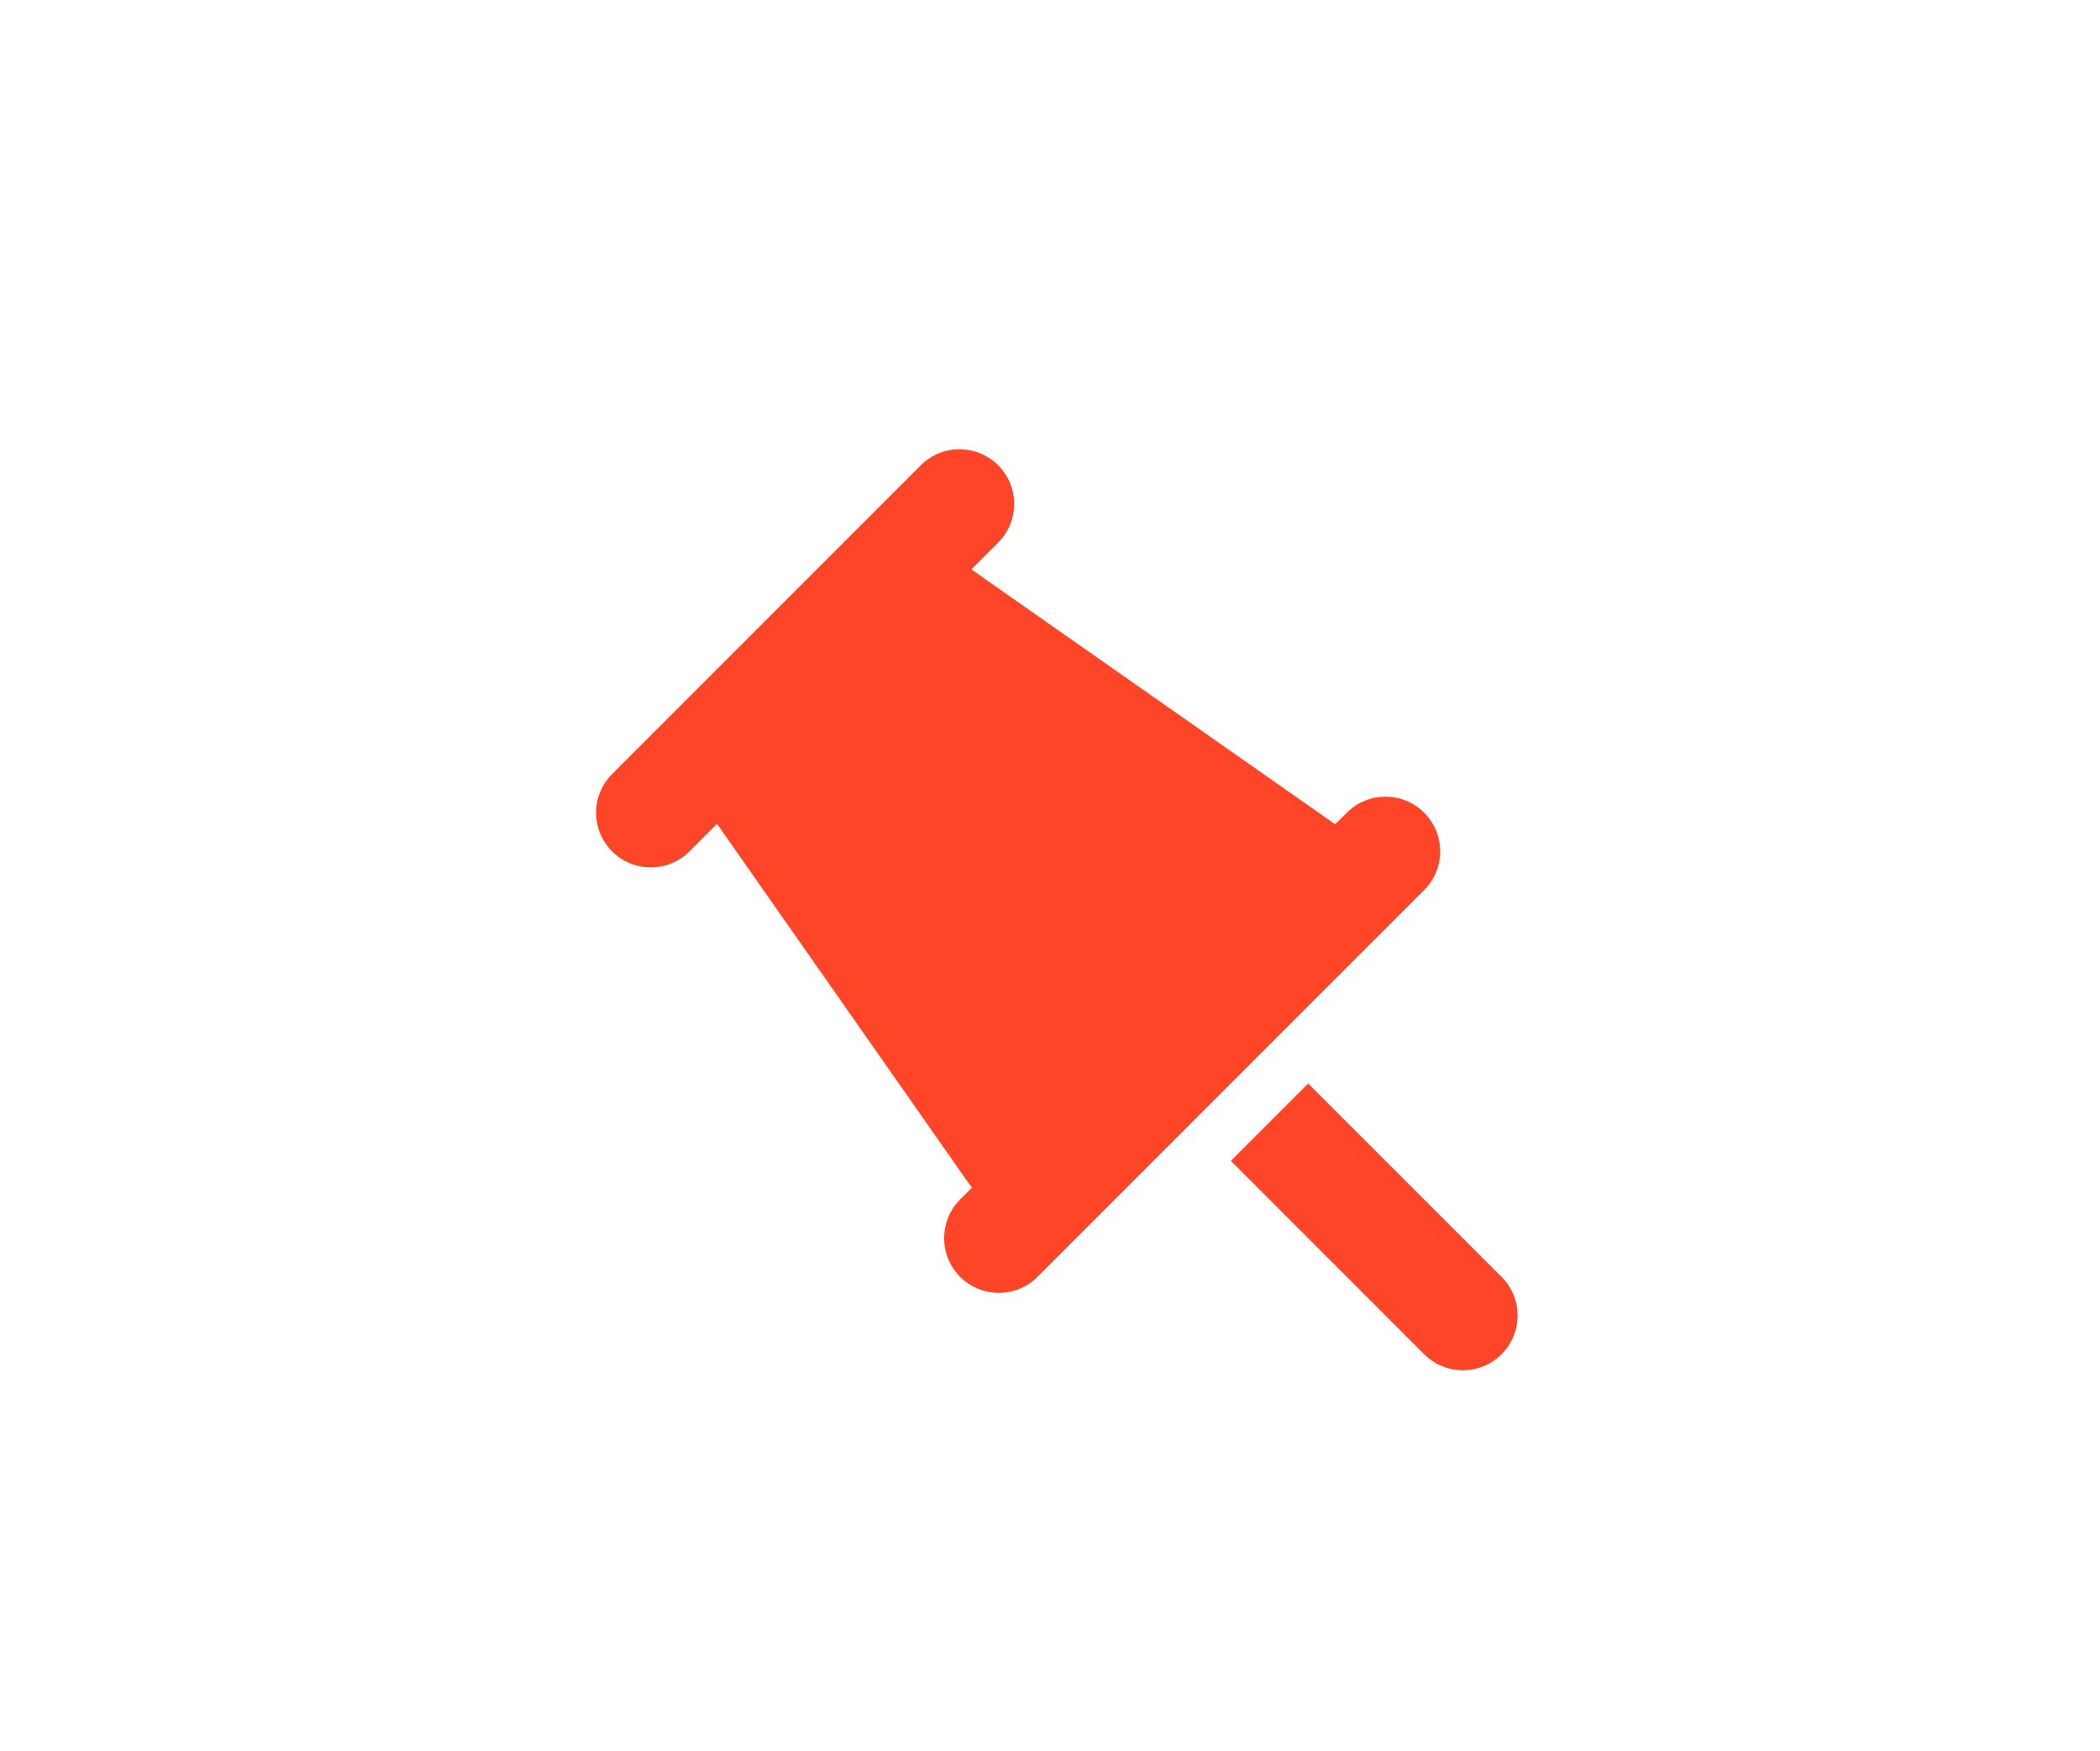
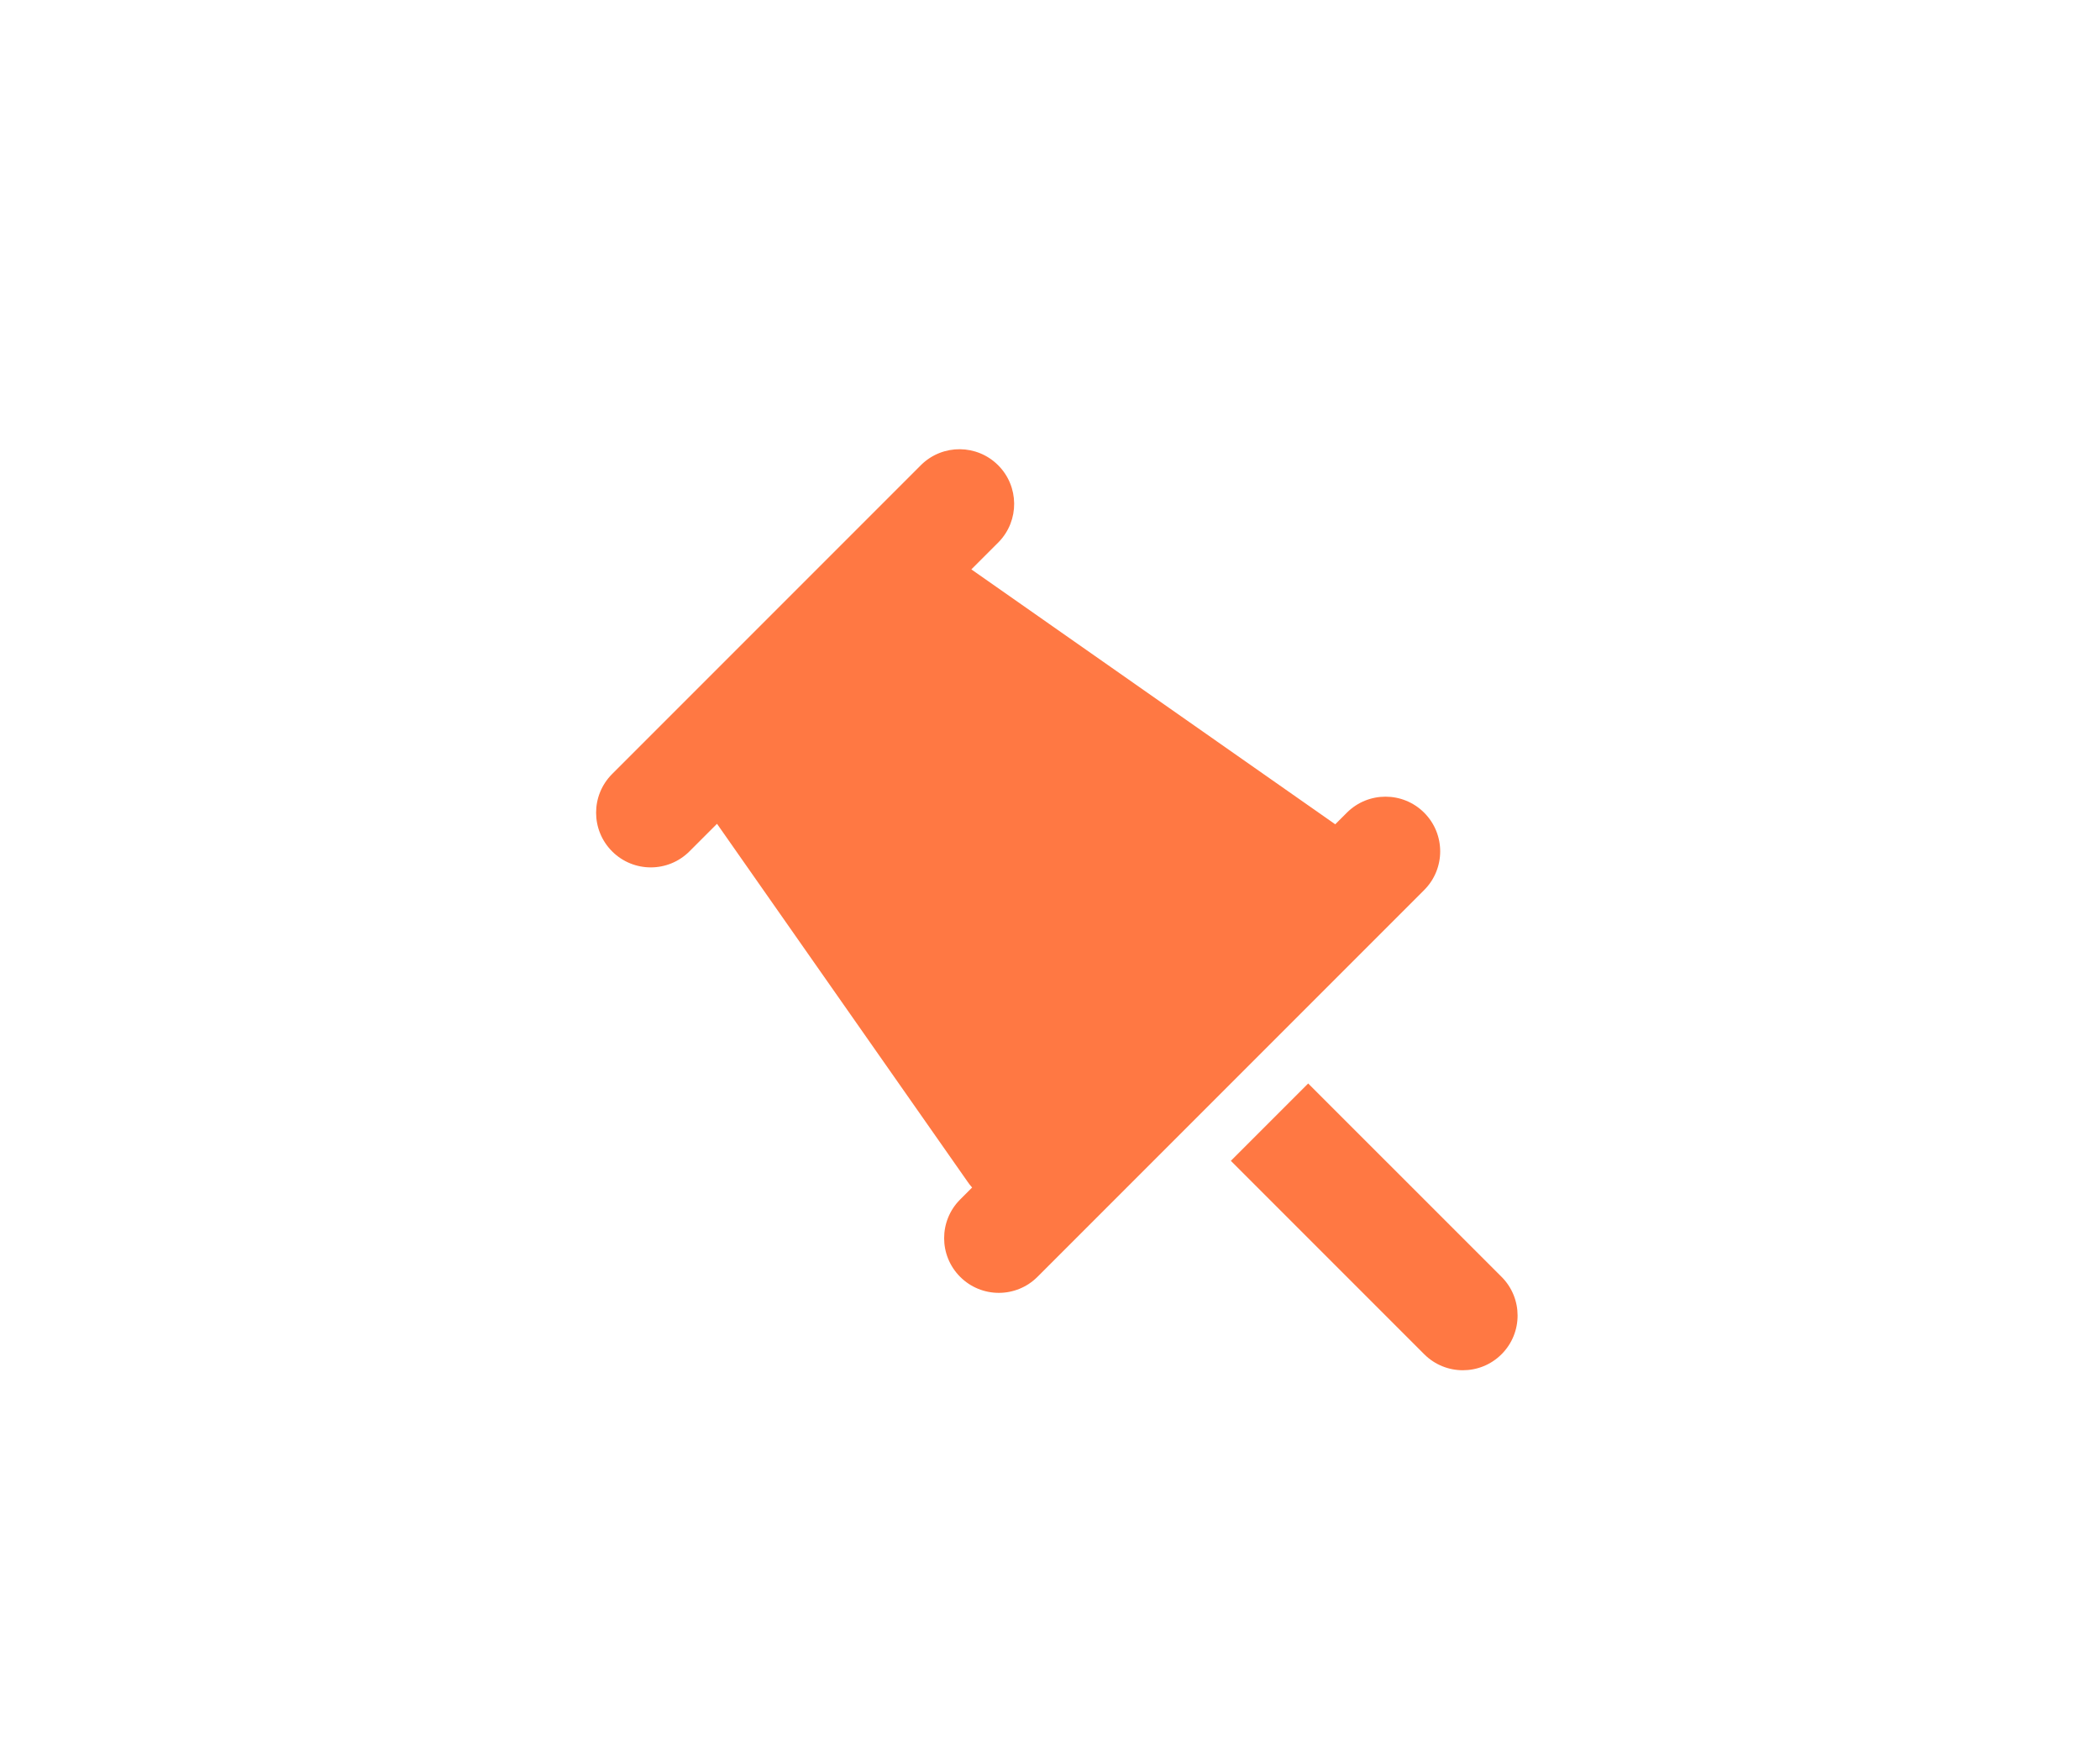
- <svg xmlns="http://www.w3.org/2000/svg" fill-rule="evenodd" clip-rule="evenodd" stroke-linejoin="round" stroke-miterlimit="1.414" viewBox="0 0 32 32" fill="#ff4527" width="24" height="20">
+ <svg xmlns="http://www.w3.org/2000/svg" fill-rule="evenodd" clip-rule="evenodd" stroke-linejoin="round" stroke-miterlimit="1.414" viewBox="0 0 32 32" fill="#ff7843" width="24" height="20">
  <path d="M7.993 14.15a.999.999 0 1 0 1.414 1.414l.504-.504 4.586 6.549a.965.965 0 0 0 .079.1l-.219.219a.999.999 0 1 0 1.414 1.414l7.071-7.071a.999.999 0 1 0-1.414-1.414l-.212.212-6.654-4.66.502-.502a1 1 0 0 0-1.414-1.414L7.993 14.15zM19.307 21.221l1.414-1.414 3.536 3.535a1 1 0 0 1-1.414 1.415l-3.536-3.536z" />
</svg>
